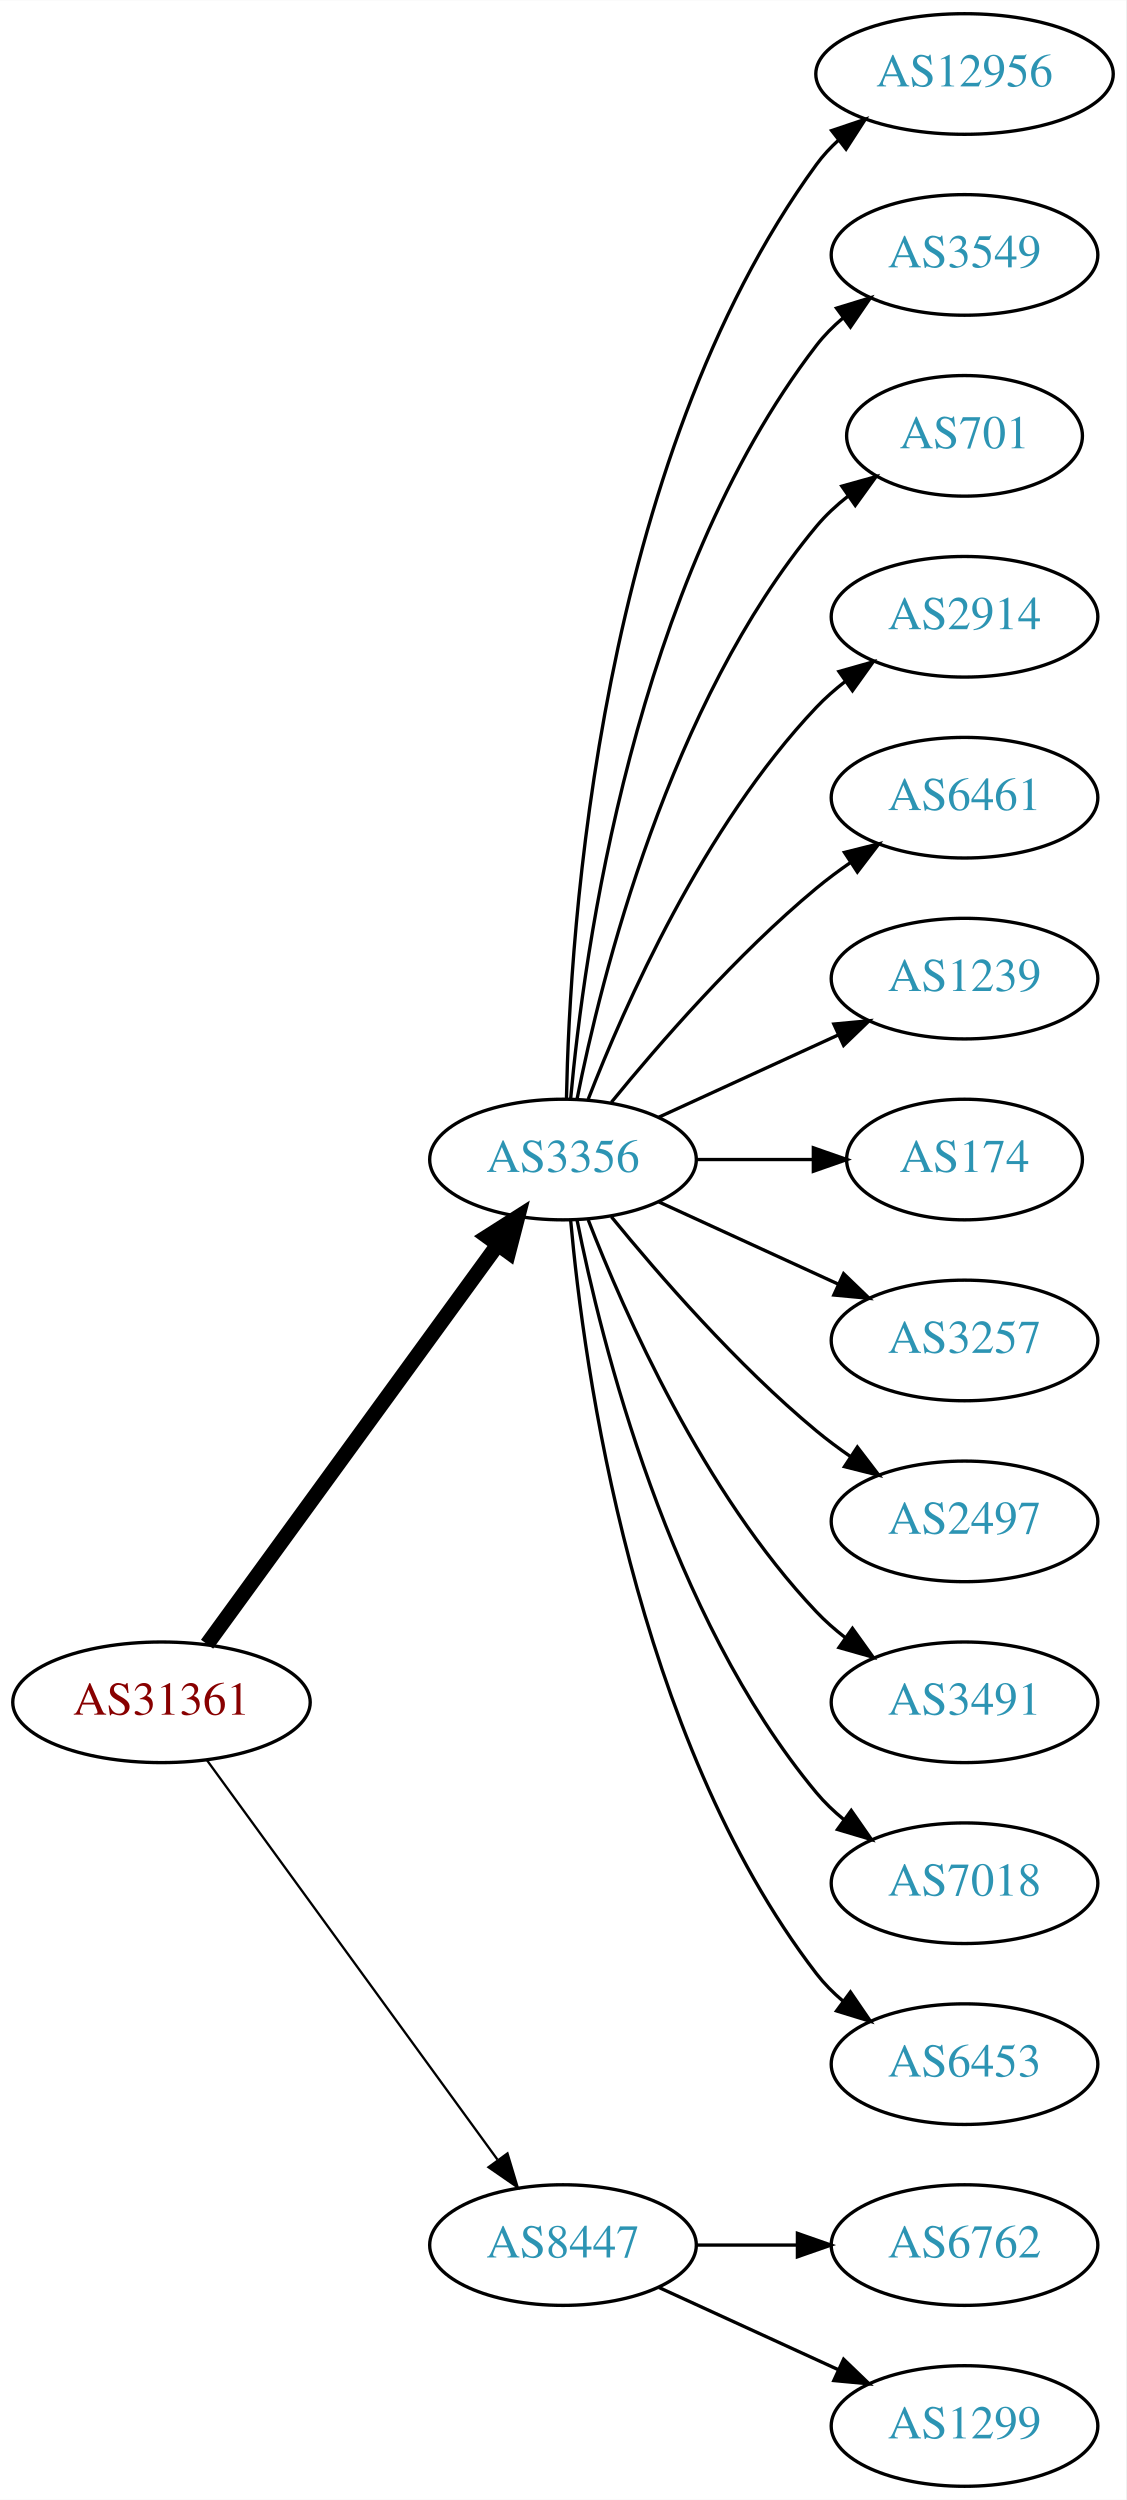
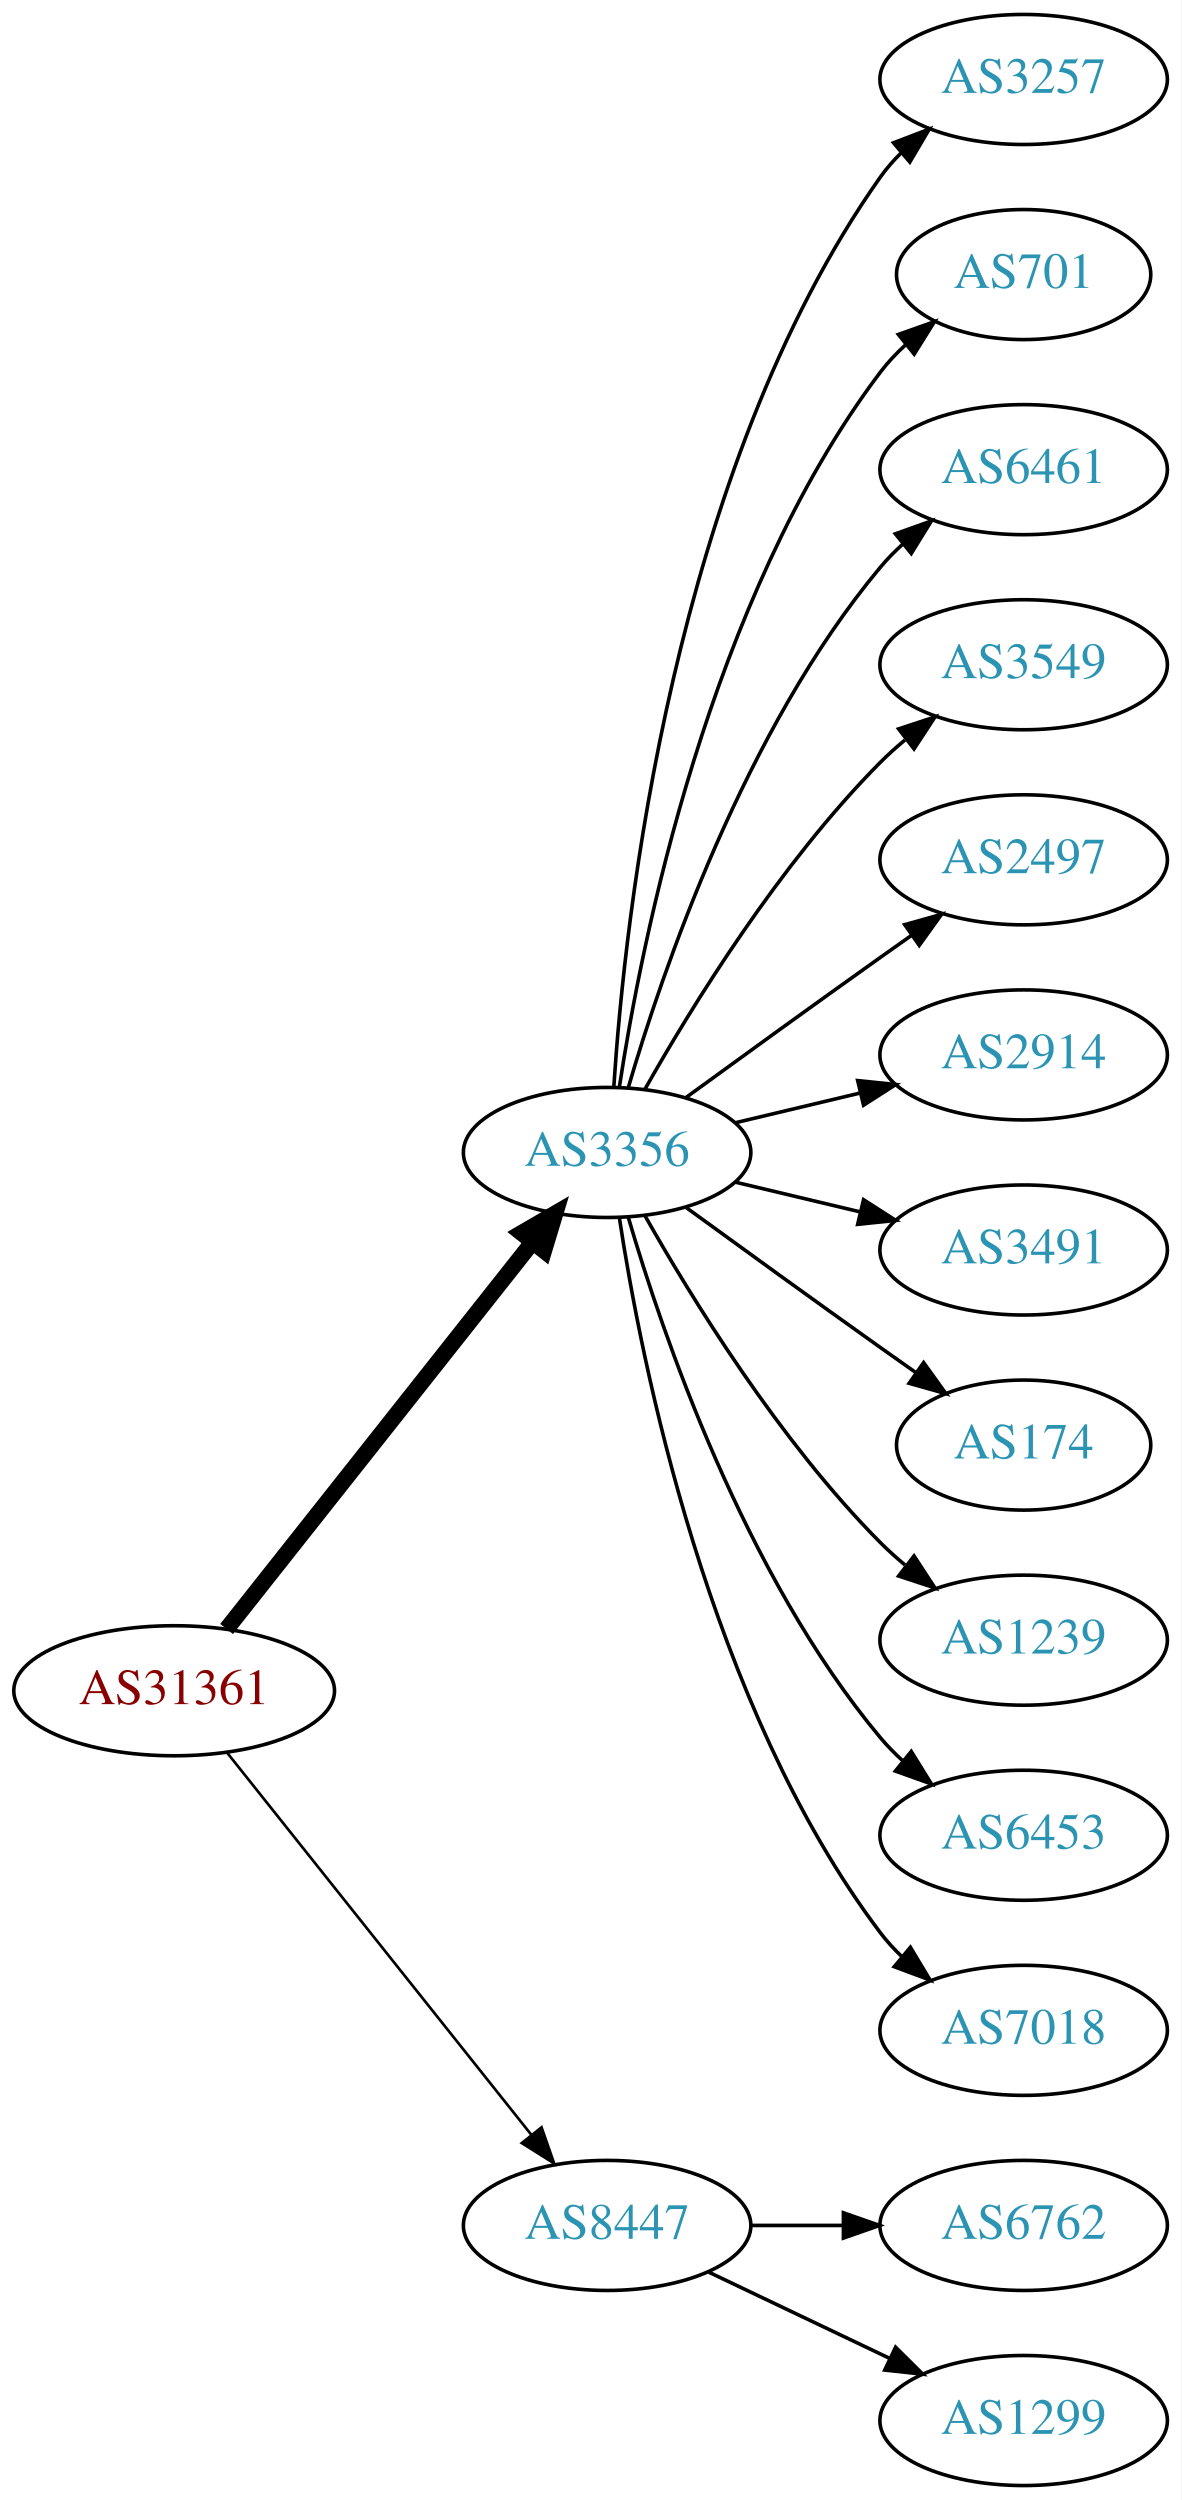
- <svg xmlns="http://www.w3.org/2000/svg" xmlns:xlink="http://www.w3.org/1999/xlink" width="336pt" height="746pt" viewBox="0.00 0.00 336.08 746.00">
-   <g id="graph0" class="graph" transform="scale(1 1) rotate(0) translate(4 742)">
-     <polygon fill="white" stroke="none" points="-4,4 -4,-742 332.077,-742 332.077,4 -4,4" />
+ <svg xmlns="http://www.w3.org/2000/svg" xmlns:xlink="http://www.w3.org/1999/xlink" width="327pt" height="692pt" viewBox="0.00 0.00 326.98 692.00">
+   <g id="graph0" class="graph" transform="scale(1 1) rotate(0) translate(4 688)">
+     <polygon fill="white" stroke="none" points="-4,4 -4,-688 322.978,-688 322.978,4 -4,4" />
    <g id="node1" class="node">
      <g id="a_node1">
        <a xlink:href="/asn/31361" xlink:title="AS31361 ~ UNIT-IT Austria [AT]">
-           <ellipse fill="#ffffff" stroke="black" cx="44.196" cy="-234" rx="44.393" ry="18" />
-           <text text-anchor="middle" x="44.196" y="-230.3" font-family="Times,serif" font-size="14.00" fill="#880000">AS31361</text>
+           <ellipse fill="#ffffff" stroke="black" cx="44.196" cy="-220" rx="44.393" ry="18" />
+           <text text-anchor="middle" x="44.196" y="-216.3" font-family="Times,serif" font-size="14.00" fill="#880000">AS31361</text>
        </a>
      </g>
    </g>
    <g id="node2" class="node">
      <g id="a_node2">
        <a xlink:href="/asn/3356" xlink:title="AS3356 ~ Level 3 Parent, LLC [US]">
-           <ellipse fill="#ffffff" stroke="black" cx="164.039" cy="-396" rx="39.794" ry="18" />
-           <text text-anchor="middle" x="164.039" y="-392.3" font-family="Times,serif" font-size="14.00" fill="#2c94b3">AS3356</text>
+           <ellipse fill="#ffffff" stroke="black" cx="164.039" cy="-369" rx="39.794" ry="18" />
+           <text text-anchor="middle" x="164.039" y="-365.3" font-family="Times,serif" font-size="14.00" fill="#2c94b3">AS3356</text>
        </a>
      </g>
    </g>
    <g id="edge1" class="edge">
-       <path fill="none" stroke="black" stroke-width="4.5" d="M57.807,-251.337C78.628,-279.96 120.29,-337.233 144.479,-370.486" />
-       <polygon fill="black" stroke="black" stroke-width="4.5" points="141.451,-373.017 150.518,-378.788 147.82,-368.385 141.451,-373.017" />
+       <path fill="none" stroke="black" stroke-width="4.5" d="M58.714,-237.092C79.492,-263.364 119.383,-313.802 143.365,-344.125" />
+       <polygon fill="black" stroke="black" stroke-width="4.5" points="140.387,-346.706 149.678,-352.107 146.563,-341.821 140.387,-346.706" />
    </g>
    <g id="node3" class="node">
      <g id="a_node3">
        <a xlink:href="/asn/8447" xlink:title="AS8447 ~ A1 Telekom Austria AG [AT]">
          <ellipse fill="#ffffff" stroke="black" cx="164.039" cy="-72" rx="39.794" ry="18" />
          <text text-anchor="middle" x="164.039" y="-68.3" font-family="Times,serif" font-size="14.00" fill="#2c94b3">AS8447</text>
        </a>
      </g>
    </g>
    <g id="edge2" class="edge">
-       <path fill="none" stroke="black" stroke-width="0.692" d="M57.807,-216.663C78.628,-188.04 120.29,-130.767 144.479,-97.514" />
-       <polygon fill="black" stroke="black" stroke-width="0.692" points="147.466,-99.358 150.518,-89.212 141.805,-95.24 147.466,-99.358" />
+       <path fill="none" stroke="black" stroke-width="0.75" d="M58.945,-202.733C79.7,-176.666 119.146,-127.126 143.07,-97.079" />
+       <polygon fill="black" stroke="black" stroke-width="0.75" points="145.887,-99.16 149.378,-89.157 140.41,-94.8 145.887,-99.16" />
    </g>
    <g id="node4" class="node">
      <g id="a_node4">
-         <a xlink:href="/asn/12956" xlink:title="AS12956 ~ TELXIUS [ES]">
-           <ellipse fill="#ffffff" stroke="black" cx="283.881" cy="-720" rx="44.393" ry="18" />
-           <text text-anchor="middle" x="283.881" y="-716.3" font-family="Times,serif" font-size="14.00" fill="#2c94b3">AS12956</text>
+         <a xlink:href="/asn/3257" xlink:title="AS3257 ~ GTT [DE]">
+           <ellipse fill="#ffffff" stroke="black" cx="279.332" cy="-666" rx="39.794" ry="18" />
+           <text text-anchor="middle" x="279.332" y="-662.3" font-family="Times,serif" font-size="14.00" fill="#2c94b3">AS3257</text>
        </a>
      </g>
    </g>
    <g id="edge3" class="edge">
-       <path fill="none" stroke="black" d="M165.071,-414.337C166.044,-464.079 174.763,-603.806 239.685,-693 241.611,-695.646 243.882,-698.09 246.359,-700.337" />
-       <polygon fill="black" stroke="black" points="244.224,-703.111 254.266,-706.487 248.521,-697.585 244.224,-703.111" />
+       <path fill="none" stroke="black" d="M165.894,-387.185C168.888,-433.425 182.134,-557.589 239.685,-639 241.368,-641.381 243.331,-643.622 245.464,-645.716" />
+       <polygon fill="black" stroke="black" points="243.31,-648.478 253.207,-652.259 247.828,-643.132 243.31,-648.478" />
    </g>
    <g id="node5" class="node">
      <g id="a_node5">
-         <a xlink:href="/asn/3549" xlink:title="AS3549 ~ Level 3 Parent, LLC [US]">
-           <ellipse fill="#ffffff" stroke="black" cx="283.881" cy="-666" rx="39.794" ry="18" />
-           <text text-anchor="middle" x="283.881" y="-662.3" font-family="Times,serif" font-size="14.00" fill="#2c94b3">AS3549</text>
+         <a xlink:href="/asn/701" xlink:title="AS701 ~ UUNET [US]">
+           <ellipse fill="#ffffff" stroke="black" cx="279.332" cy="-612" rx="35.194" ry="18" />
+           <text text-anchor="middle" x="279.332" y="-608.3" font-family="Times,serif" font-size="14.00" fill="#2c94b3">AS701</text>
        </a>
      </g>
    </g>
    <g id="edge4" class="edge">
-       <path fill="none" stroke="black" d="M166.323,-414.117C170.221,-457.332 185.238,-568.131 239.685,-639 241.975,-641.981 244.695,-644.716 247.639,-647.205" />
-       <polygon fill="black" stroke="black" points="245.686,-650.113 255.816,-653.218 249.833,-644.473 245.686,-650.113" />
+       <path fill="none" stroke="black" d="M167.415,-386.986C173.389,-426.422 192.1,-521.995 239.685,-585 241.708,-587.678 244.073,-590.19 246.621,-592.522" />
+       <polygon fill="black" stroke="black" points="244.655,-595.432 254.646,-598.958 249.035,-589.972 244.655,-595.432" />
    </g>
    <g id="node6" class="node">
      <g id="a_node6">
-         <a xlink:href="/asn/701" xlink:title="AS701 ~ UUNET [US]">
-           <ellipse fill="#ffffff" stroke="black" cx="283.881" cy="-612" rx="35.194" ry="18" />
-           <text text-anchor="middle" x="283.881" y="-608.3" font-family="Times,serif" font-size="14.00" fill="#2c94b3">AS701</text>
+         <a xlink:href="/asn/6461" xlink:title="AS6461 ~ Zayo Bandwidth [US]">
+           <ellipse fill="#ffffff" stroke="black" cx="279.332" cy="-558" rx="39.794" ry="18" />
+           <text text-anchor="middle" x="279.332" y="-554.3" font-family="Times,serif" font-size="14.00" fill="#2c94b3">AS6461</text>
        </a>
      </g>
    </g>
    <g id="edge5" class="edge">
-       <path fill="none" stroke="black" d="M168.237,-414.073C175.401,-450.141 195.675,-532.125 239.685,-585 242.422,-588.288 245.667,-591.298 249.13,-594.017" />
-       <polygon fill="black" stroke="black" points="247.265,-596.983 257.471,-599.827 251.267,-591.239 247.265,-596.983" />
+       <path fill="none" stroke="black" d="M169.913,-387.002C179.227,-418.844 202.043,-485.981 239.685,-531 241.555,-533.237 243.654,-535.374 245.88,-537.396" />
+       <polygon fill="black" stroke="black" points="243.823,-540.234 253.799,-543.804 248.227,-534.793 243.823,-540.234" />
    </g>
    <g id="node7" class="node">
      <g id="a_node7">
-         <a xlink:href="/asn/2914" xlink:title="AS2914 ~ NTT America, Inc. [US]">
-           <ellipse fill="#ffffff" stroke="black" cx="283.881" cy="-558" rx="39.794" ry="18" />
-           <text text-anchor="middle" x="283.881" y="-554.3" font-family="Times,serif" font-size="14.00" fill="#2c94b3">AS2914</text>
+         <a xlink:href="/asn/3549" xlink:title="AS3549 ~ Level 3 Parent, LLC [US]">
+           <ellipse fill="#ffffff" stroke="black" cx="279.332" cy="-504" rx="39.794" ry="18" />
+           <text text-anchor="middle" x="279.332" y="-500.3" font-family="Times,serif" font-size="14.00" fill="#2c94b3">AS3549</text>
        </a>
      </g>
    </g>
    <g id="edge6" class="edge">
-       <path fill="none" stroke="black" d="M171.562,-413.994C182.312,-441.728 205.969,-495.429 239.685,-531 242.271,-533.728 245.188,-536.294 248.257,-538.677" />
-       <polygon fill="black" stroke="black" points="246.411,-541.658 256.605,-544.543 250.435,-535.93 246.411,-541.658" />
+       <path fill="none" stroke="black" d="M174.498,-386.49C187.28,-409.096 211.712,-448.886 239.685,-477 241.796,-479.121 244.092,-481.188 246.477,-483.171" />
+       <polygon fill="black" stroke="black" points="244.73,-486.242 254.793,-489.556 248.993,-480.69 244.73,-486.242" />
    </g>
    <g id="node8" class="node">
      <g id="a_node8">
-         <a xlink:href="/asn/6461" xlink:title="AS6461 ~ Zayo Bandwidth [US]">
-           <ellipse fill="#ffffff" stroke="black" cx="283.881" cy="-504" rx="39.794" ry="18" />
-           <text text-anchor="middle" x="283.881" y="-500.3" font-family="Times,serif" font-size="14.00" fill="#2c94b3">AS6461</text>
+         <a xlink:href="/asn/2497" xlink:title="AS2497 ~ Internet Initiative Japan Inc. [JP]">
+           <ellipse fill="#ffffff" stroke="black" cx="279.332" cy="-450" rx="39.794" ry="18" />
+           <text text-anchor="middle" x="279.332" y="-446.3" font-family="Times,serif" font-size="14.00" fill="#2c94b3">AS2497</text>
        </a>
      </g>
    </g>
    <g id="edge7" class="edge">
-       <path fill="none" stroke="black" d="M178.458,-413.065C192.572,-430.375 215.987,-457.345 239.685,-477 242.901,-479.668 246.402,-482.27 249.972,-484.741" />
-       <polygon fill="black" stroke="black" points="248.05,-487.666 258.329,-490.236 251.896,-481.817 248.05,-487.666" />
+       <path fill="none" stroke="black" d="M185.887,-384.222C200.821,-395.091 221.435,-410.025 239.685,-423 242.506,-425.005 245.449,-427.085 248.397,-429.159" />
+       <polygon fill="black" stroke="black" points="246.424,-432.05 256.621,-434.926 250.443,-426.319 246.424,-432.05" />
    </g>
    <g id="node9" class="node">
      <g id="a_node9">
-         <a xlink:href="/asn/1239" xlink:title="AS1239 ~ Sprint [US]">
-           <ellipse fill="#ffffff" stroke="black" cx="283.881" cy="-450" rx="39.794" ry="18" />
-           <text text-anchor="middle" x="283.881" y="-446.3" font-family="Times,serif" font-size="14.00" fill="#2c94b3">AS1239</text>
+         <a xlink:href="/asn/2914" xlink:title="AS2914 ~ NTT America, Inc. [US]">
+           <ellipse fill="#ffffff" stroke="black" cx="279.332" cy="-396" rx="39.794" ry="18" />
+           <text text-anchor="middle" x="279.332" y="-392.3" font-family="Times,serif" font-size="14.00" fill="#2c94b3">AS2914</text>
        </a>
      </g>
    </g>
    <g id="edge8" class="edge">
-       <path fill="none" stroke="black" d="M192.667,-408.661C208.624,-415.973 228.895,-425.261 246.178,-433.181" />
-       <polygon fill="black" stroke="black" points="244.876,-436.435 255.425,-437.419 247.793,-430.071 244.876,-436.435" />
+       <path fill="none" stroke="black" d="M199.646,-377.248C210.517,-379.838 222.671,-382.735 234.114,-385.462" />
+       <polygon fill="black" stroke="black" points="233.397,-388.889 243.936,-387.803 235.02,-382.08 233.397,-388.889" />
    </g>
    <g id="node10" class="node">
      <g id="a_node10">
-         <a xlink:href="/asn/174" xlink:title="AS174 ~ Cogent Communications [US]">
-           <ellipse fill="#ffffff" stroke="black" cx="283.881" cy="-396" rx="35.194" ry="18" />
-           <text text-anchor="middle" x="283.881" y="-392.3" font-family="Times,serif" font-size="14.00" fill="#2c94b3">AS174</text>
+         <a xlink:href="/asn/3491" xlink:title="AS3491 ~ PCCW Global, Inc. [US]">
+           <ellipse fill="#ffffff" stroke="black" cx="279.332" cy="-342" rx="39.794" ry="18" />
+           <text text-anchor="middle" x="279.332" y="-338.3" font-family="Times,serif" font-size="14.00" fill="#2c94b3">AS3491</text>
        </a>
      </g>
    </g>
    <g id="edge9" class="edge">
-       <path fill="none" stroke="black" d="M203.951,-396C215.038,-396 227.198,-396 238.58,-396" />
-       <polygon fill="black" stroke="black" points="238.762,-399.5 248.762,-396 238.762,-392.5 238.762,-399.5" />
+       <path fill="none" stroke="black" d="M199.646,-360.752C210.517,-358.162 222.671,-355.265 234.114,-352.538" />
+       <polygon fill="black" stroke="black" points="235.02,-355.92 243.936,-350.197 233.397,-349.111 235.02,-355.92" />
    </g>
    <g id="node11" class="node">
      <g id="a_node11">
-         <a xlink:href="/asn/3257" xlink:title="AS3257 ~ GTT [DE]">
-           <ellipse fill="#ffffff" stroke="black" cx="283.881" cy="-342" rx="39.794" ry="18" />
-           <text text-anchor="middle" x="283.881" y="-338.3" font-family="Times,serif" font-size="14.00" fill="#2c94b3">AS3257</text>
+         <a xlink:href="/asn/174" xlink:title="AS174 ~ Cogent Communications [US]">
+           <ellipse fill="#ffffff" stroke="black" cx="279.332" cy="-288" rx="35.194" ry="18" />
+           <text text-anchor="middle" x="279.332" y="-284.3" font-family="Times,serif" font-size="14.00" fill="#2c94b3">AS174</text>
        </a>
      </g>
    </g>
    <g id="edge10" class="edge">
-       <path fill="none" stroke="black" d="M192.667,-383.339C208.624,-376.027 228.895,-366.739 246.178,-358.819" />
-       <polygon fill="black" stroke="black" points="247.793,-361.929 255.425,-354.581 244.876,-355.565 247.793,-361.929" />
+       <path fill="none" stroke="black" d="M185.887,-353.778C200.821,-342.909 221.435,-327.975 239.685,-315 242.895,-312.718 246.264,-310.339 249.619,-307.982" />
+       <polygon fill="black" stroke="black" points="251.647,-310.834 257.83,-302.23 247.631,-305.101 251.647,-310.834" />
    </g>
    <g id="node12" class="node">
      <g id="a_node12">
-         <a xlink:href="/asn/2497" xlink:title="AS2497 ~ Internet Initiative Japan Inc. [JP]">
-           <ellipse fill="#ffffff" stroke="black" cx="283.881" cy="-288" rx="39.794" ry="18" />
-           <text text-anchor="middle" x="283.881" y="-284.3" font-family="Times,serif" font-size="14.00" fill="#2c94b3">AS2497</text>
+         <a xlink:href="/asn/1239" xlink:title="AS1239 ~ Sprint [US]">
+           <ellipse fill="#ffffff" stroke="black" cx="279.332" cy="-234" rx="39.794" ry="18" />
+           <text text-anchor="middle" x="279.332" y="-230.3" font-family="Times,serif" font-size="14.00" fill="#2c94b3">AS1239</text>
        </a>
      </g>
    </g>
    <g id="edge11" class="edge">
-       <path fill="none" stroke="black" d="M178.458,-378.935C192.572,-361.625 215.987,-334.655 239.685,-315 242.901,-312.332 246.402,-309.73 249.972,-307.259" />
-       <polygon fill="black" stroke="black" points="251.896,-310.183 258.329,-301.764 248.05,-304.334 251.896,-310.183" />
+       <path fill="none" stroke="black" d="M174.498,-351.51C187.28,-328.904 211.712,-289.114 239.685,-261 241.796,-258.879 244.092,-256.812 246.477,-254.829" />
+       <polygon fill="black" stroke="black" points="248.993,-257.31 254.793,-248.444 244.73,-251.758 248.993,-257.31" />
    </g>
    <g id="node13" class="node">
      <g id="a_node13">
-         <a xlink:href="/asn/3491" xlink:title="AS3491 ~ PCCW Global, Inc. [US]">
-           <ellipse fill="#ffffff" stroke="black" cx="283.881" cy="-234" rx="39.794" ry="18" />
-           <text text-anchor="middle" x="283.881" y="-230.3" font-family="Times,serif" font-size="14.00" fill="#2c94b3">AS3491</text>
+         <a xlink:href="/asn/6453" xlink:title="AS6453 ~ TATA COMMUNICATIONS (AMERICA) INC [US]">
+           <ellipse fill="#ffffff" stroke="black" cx="279.332" cy="-180" rx="39.794" ry="18" />
+           <text text-anchor="middle" x="279.332" y="-176.3" font-family="Times,serif" font-size="14.00" fill="#2c94b3">AS6453</text>
        </a>
      </g>
    </g>
    <g id="edge12" class="edge">
-       <path fill="none" stroke="black" d="M171.562,-378.006C182.312,-350.272 205.969,-296.571 239.685,-261 242.271,-258.272 245.188,-255.706 248.257,-253.323" />
-       <polygon fill="black" stroke="black" points="250.435,-256.07 256.605,-247.457 246.411,-250.342 250.435,-256.07" />
+       <path fill="none" stroke="black" d="M169.913,-350.998C179.227,-319.156 202.043,-252.019 239.685,-207 241.555,-204.763 243.654,-202.626 245.88,-200.604" />
+       <polygon fill="black" stroke="black" points="248.227,-203.207 253.799,-194.196 243.823,-197.766 248.227,-203.207" />
    </g>
    <g id="node14" class="node">
      <g id="a_node14">
        <a xlink:href="/asn/7018" xlink:title="AS7018 ~ AT&amp;T Services, Inc. [US]">
-           <ellipse fill="#ffffff" stroke="black" cx="283.881" cy="-180" rx="39.794" ry="18" />
-           <text text-anchor="middle" x="283.881" y="-176.3" font-family="Times,serif" font-size="14.00" fill="#2c94b3">AS7018</text>
+           <ellipse fill="#ffffff" stroke="black" cx="279.332" cy="-126" rx="39.794" ry="18" />
+           <text text-anchor="middle" x="279.332" y="-122.3" font-family="Times,serif" font-size="14.00" fill="#2c94b3">AS7018</text>
        </a>
      </g>
    </g>
    <g id="edge13" class="edge">
-       <path fill="none" stroke="black" d="M168.237,-377.927C175.401,-341.859 195.675,-259.875 239.685,-207 242.09,-204.111 244.886,-201.437 247.879,-198.987" />
-       <polygon fill="black" stroke="black" points="250.069,-201.723 256.122,-193.027 245.967,-196.05 250.069,-201.723" />
+       <path fill="none" stroke="black" d="M167.415,-351.014C173.389,-311.578 192.1,-216.005 239.685,-153 241.442,-150.673 243.459,-148.471 245.629,-146.404" />
+       <polygon fill="black" stroke="black" points="247.987,-148.995 253.441,-139.912 243.513,-143.611 247.987,-148.995" />
    </g>
    <g id="node15" class="node">
      <g id="a_node15">
-         <a xlink:href="/asn/6453" xlink:title="AS6453 ~ TATA COMMUNICATIONS (AMERICA) INC [US]">
-           <ellipse fill="#ffffff" stroke="black" cx="283.881" cy="-126" rx="39.794" ry="18" />
-           <text text-anchor="middle" x="283.881" y="-122.3" font-family="Times,serif" font-size="14.00" fill="#2c94b3">AS6453</text>
+         <a xlink:href="/asn/6762" xlink:title="AS6762 ~ TELECOM ITALIA SPARKLE S.p.A. [IT]">
+           <ellipse fill="#ffffff" stroke="black" cx="279.332" cy="-72" rx="39.794" ry="18" />
+           <text text-anchor="middle" x="279.332" y="-68.3" font-family="Times,serif" font-size="14.00" fill="#2c94b3">AS6762</text>
        </a>
      </g>
    </g>
    <g id="edge14" class="edge">
-       <path fill="none" stroke="black" d="M166.323,-377.883C170.221,-334.668 185.238,-223.869 239.685,-153 241.975,-150.019 244.695,-147.284 247.639,-144.795" />
-       <polygon fill="black" stroke="black" points="249.833,-147.527 255.816,-138.782 245.686,-141.887 249.833,-147.527" />
+       <path fill="none" stroke="black" d="M203.711,-72C211.914,-72 220.678,-72 229.21,-72" />
+       <polygon fill="black" stroke="black" points="229.449,-75.5 239.449,-72 229.449,-68.5 229.449,-75.5" />
    </g>
    <g id="node16" class="node">
      <g id="a_node16">
-         <a xlink:href="/asn/6762" xlink:title="AS6762 ~ TELECOM ITALIA SPARKLE S.p.A. [IT]">
-           <ellipse fill="#ffffff" stroke="black" cx="283.881" cy="-72" rx="39.794" ry="18" />
-           <text text-anchor="middle" x="283.881" y="-68.3" font-family="Times,serif" font-size="14.00" fill="#2c94b3">AS6762</text>
+         <a xlink:href="/asn/1299" xlink:title="AS1299 ~ Telia Carrier [EU]">
+           <ellipse fill="#ffffff" stroke="black" cx="279.332" cy="-18" rx="39.794" ry="18" />
+           <text text-anchor="middle" x="279.332" y="-14.3" font-family="Times,serif" font-size="14.00" fill="#2c94b3">AS1299</text>
        </a>
      </g>
    </g>
    <g id="edge15" class="edge">
-       <path fill="none" stroke="black" d="M203.951,-72C213.505,-72 223.854,-72 233.817,-72" />
-       <polygon fill="black" stroke="black" points="234.009,-75.5 244.009,-72 234.009,-68.5 234.009,-75.5" />
-     </g>
-     <g id="node17" class="node">
-       <g id="a_node17">
-         <a xlink:href="/asn/1299" xlink:title="AS1299 ~ Telia Carrier [EU]">
-           <ellipse fill="#ffffff" stroke="black" cx="283.881" cy="-18" rx="39.794" ry="18" />
-           <text text-anchor="middle" x="283.881" y="-14.3" font-family="Times,serif" font-size="14.00" fill="#2c94b3">AS1299</text>
-         </a>
-       </g>
-     </g>
-     <g id="edge16" class="edge">
-       <path fill="none" stroke="black" d="M192.667,-59.339C208.624,-52.027 228.895,-42.739 246.178,-34.819" />
-       <polygon fill="black" stroke="black" points="247.793,-37.929 255.425,-30.581 244.876,-31.565 247.793,-37.929" />
+       <path fill="none" stroke="black" d="M192.175,-59.066C207.169,-51.919 225.99,-42.948 242.213,-35.215" />
+       <polygon fill="black" stroke="black" points="243.895,-38.291 251.417,-30.829 240.884,-31.972 243.895,-38.291" />
    </g>
  </g>
</svg>
